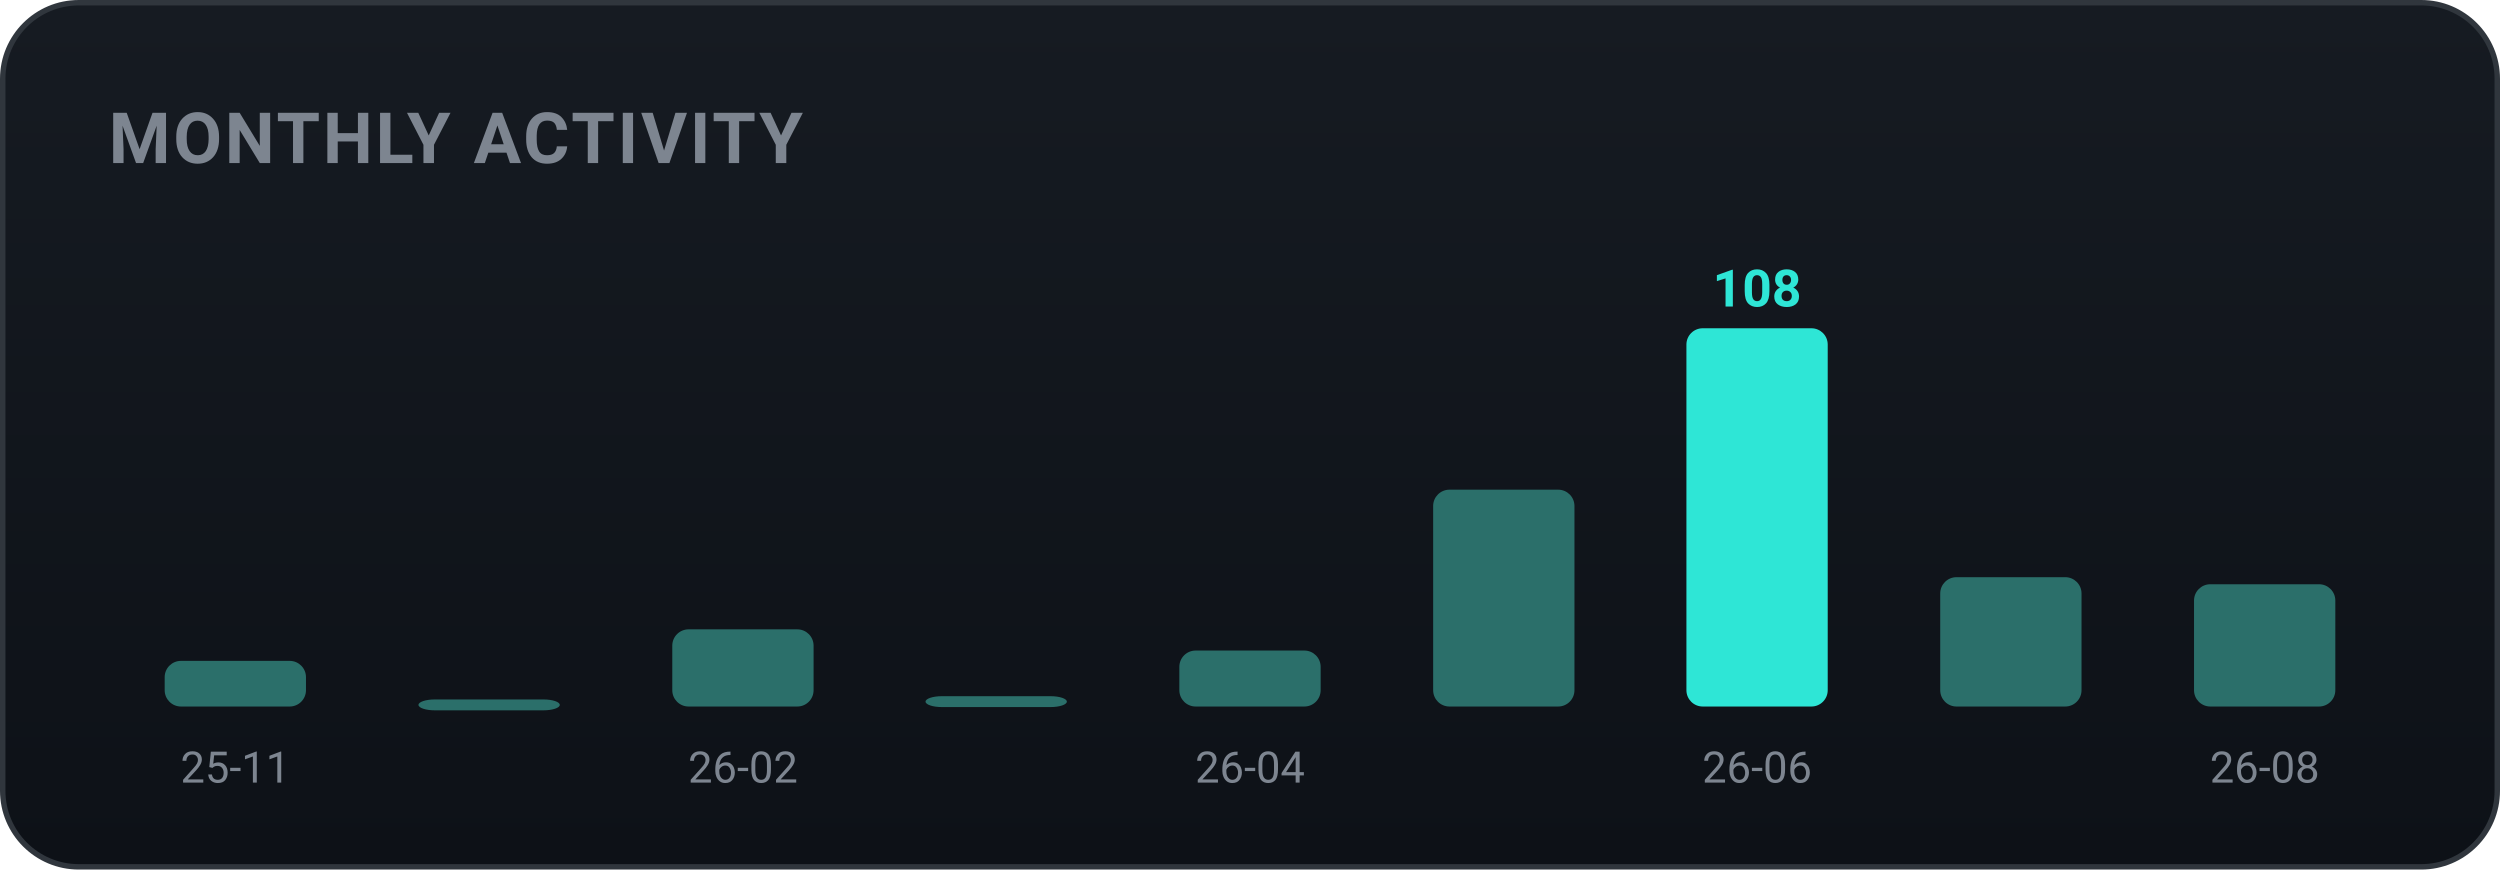
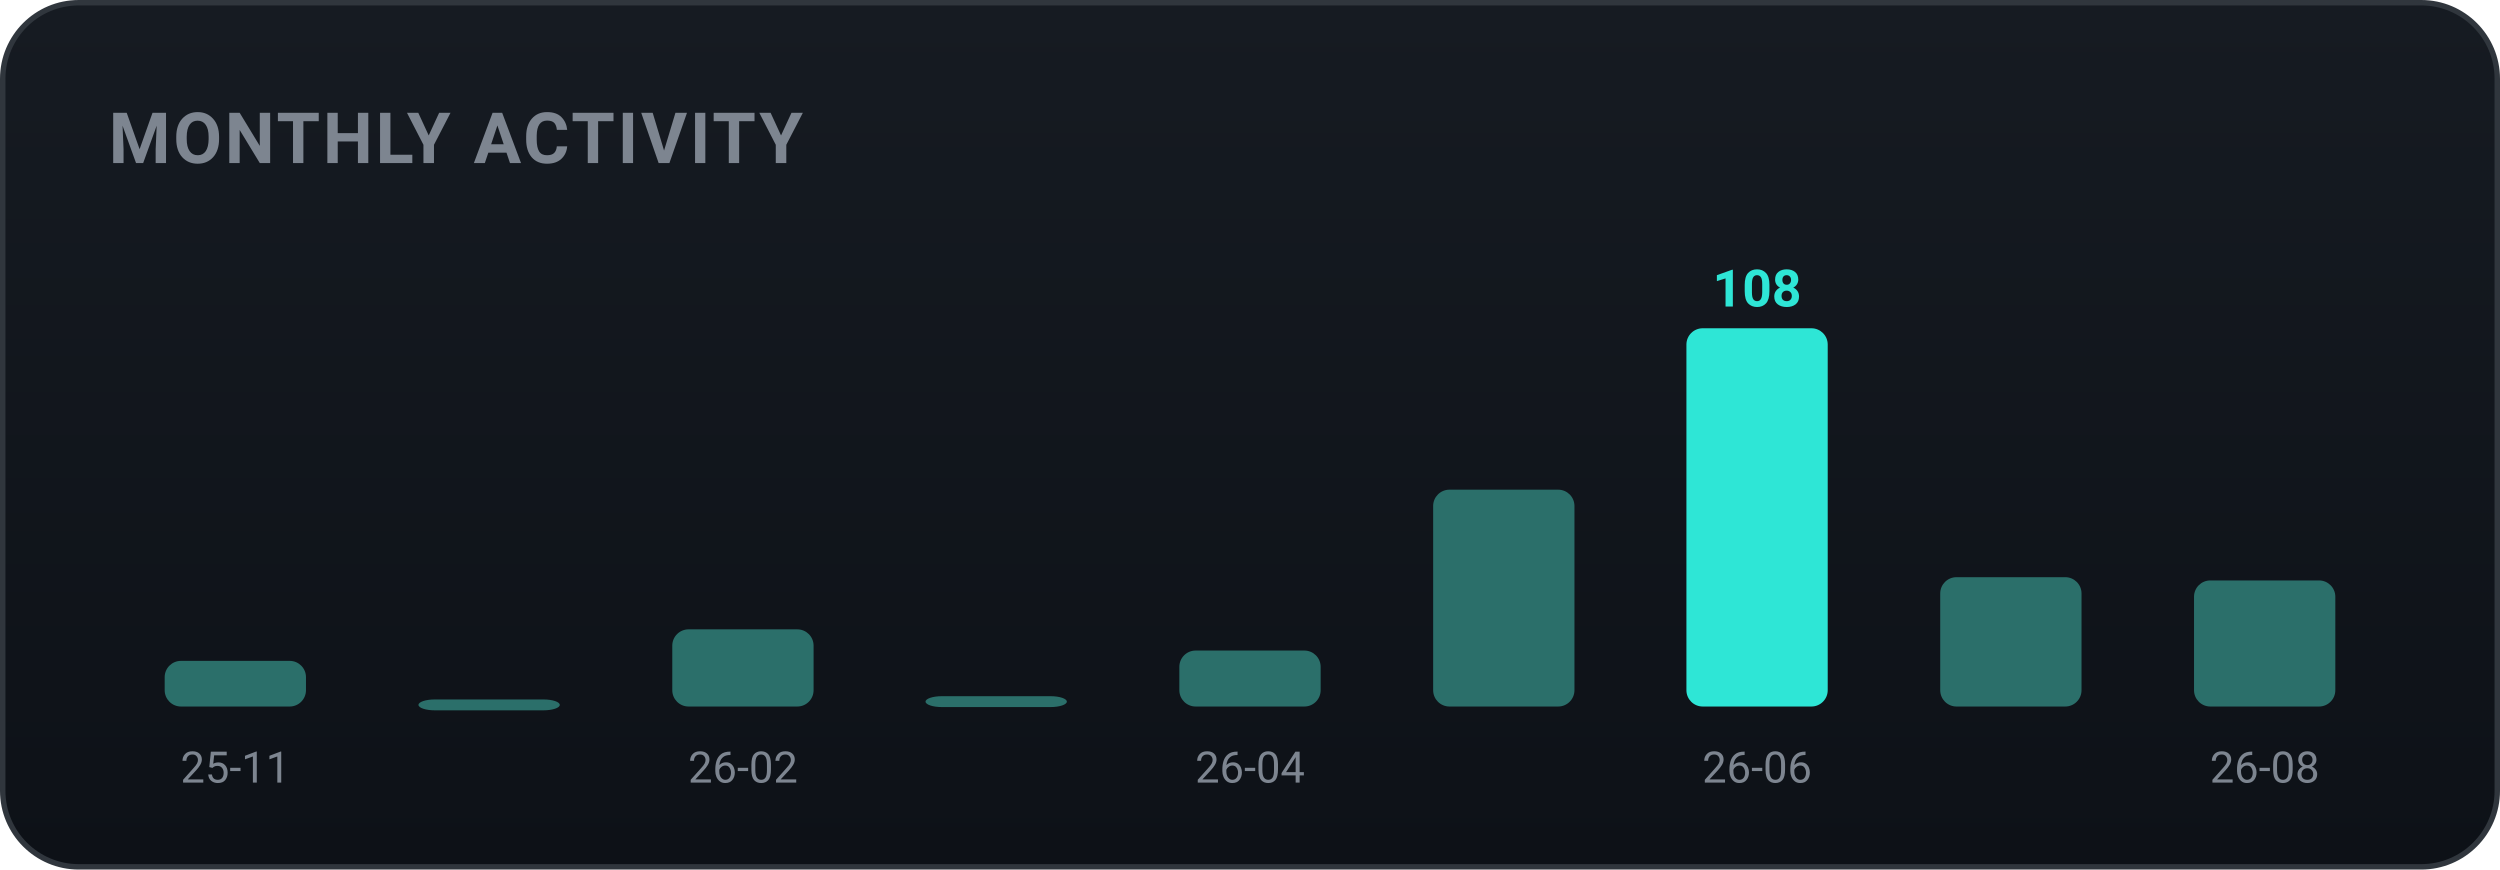
<svg xmlns="http://www.w3.org/2000/svg" width="460" height="160" viewBox="0 0 460 160" role="img" font-family="-apple-system,BlinkMacSystemFont,'Segoe UI',Roboto,'Apple SD Gothic Neo','Malgun Gothic',sans-serif">
  <defs>
    <linearGradient id="bgg" x1="0" y1="0" x2="0" y2="1">
      <stop offset="0" stop-color="#161b22" />
      <stop offset="1" stop-color="#0d1117" />
    </linearGradient>
  </defs>
  <rect x="0.5" y="0.5" width="459" height="159" rx="14" fill="url(#bgg)" stroke="#30363d" />
  <text x="20" y="30" font-family="-apple-system,BlinkMacSystemFont,'Segoe UI',Roboto,'Apple SD Gothic Neo','Malgun Gothic',sans-serif" font-size="13" font-weight="700" fill="#7d8590" letter-spacing="0.5">MONTHLY ACTIVITY</text>
  <rect x="30.3" y="121.6" width="26.0" height="8.4" rx="3" fill="#2b6f6a" />
  <text x="43.3" y="144.0" text-anchor="middle" font-size="8" fill="#7d8590">25-11</text>
  <rect x="77.0" y="128.7" width="26.0" height="2.0" rx="3" fill="#2b6f6a" />
  <rect x="123.7" y="115.8" width="26.0" height="14.2" rx="3" fill="#2b6f6a" />
  <text x="136.7" y="144.0" text-anchor="middle" font-size="8" fill="#7d8590">26-02</text>
  <rect x="170.3" y="128.1" width="26.0" height="2.0" rx="3" fill="#2b6f6a" />
  <rect x="217.0" y="119.7" width="26.0" height="10.3" rx="3" fill="#2b6f6a" />
  <text x="230.0" y="144.0" text-anchor="middle" font-size="8" fill="#7d8590">26-04</text>
  <rect x="263.7" y="90.1" width="26.0" height="39.9" rx="3" fill="#2b6f6a" />
  <rect x="310.3" y="60.4" width="26.0" height="69.6" rx="3" fill="#2ee6d6" />
  <text x="323.3" y="56.4" text-anchor="middle" font-size="9.5" font-weight="700" fill="#2ee6d6">108</text>
  <text x="323.3" y="144.0" text-anchor="middle" font-size="8" fill="#7d8590">26-06</text>
  <rect x="357.0" y="106.2" width="26.0" height="23.8" rx="3" fill="#2b6f6a" />
-   <rect x="403.7" y="107.5" width="26.0" height="22.5" rx="3" fill="#2b6f6a" />
+   <rect x="403.7" y="106.8" width="26.0" height="23.2" rx="3" fill="#2b6f6a" />
  <text x="416.7" y="144.0" text-anchor="middle" font-size="8" fill="#7d8590">26-08</text>
</svg>
